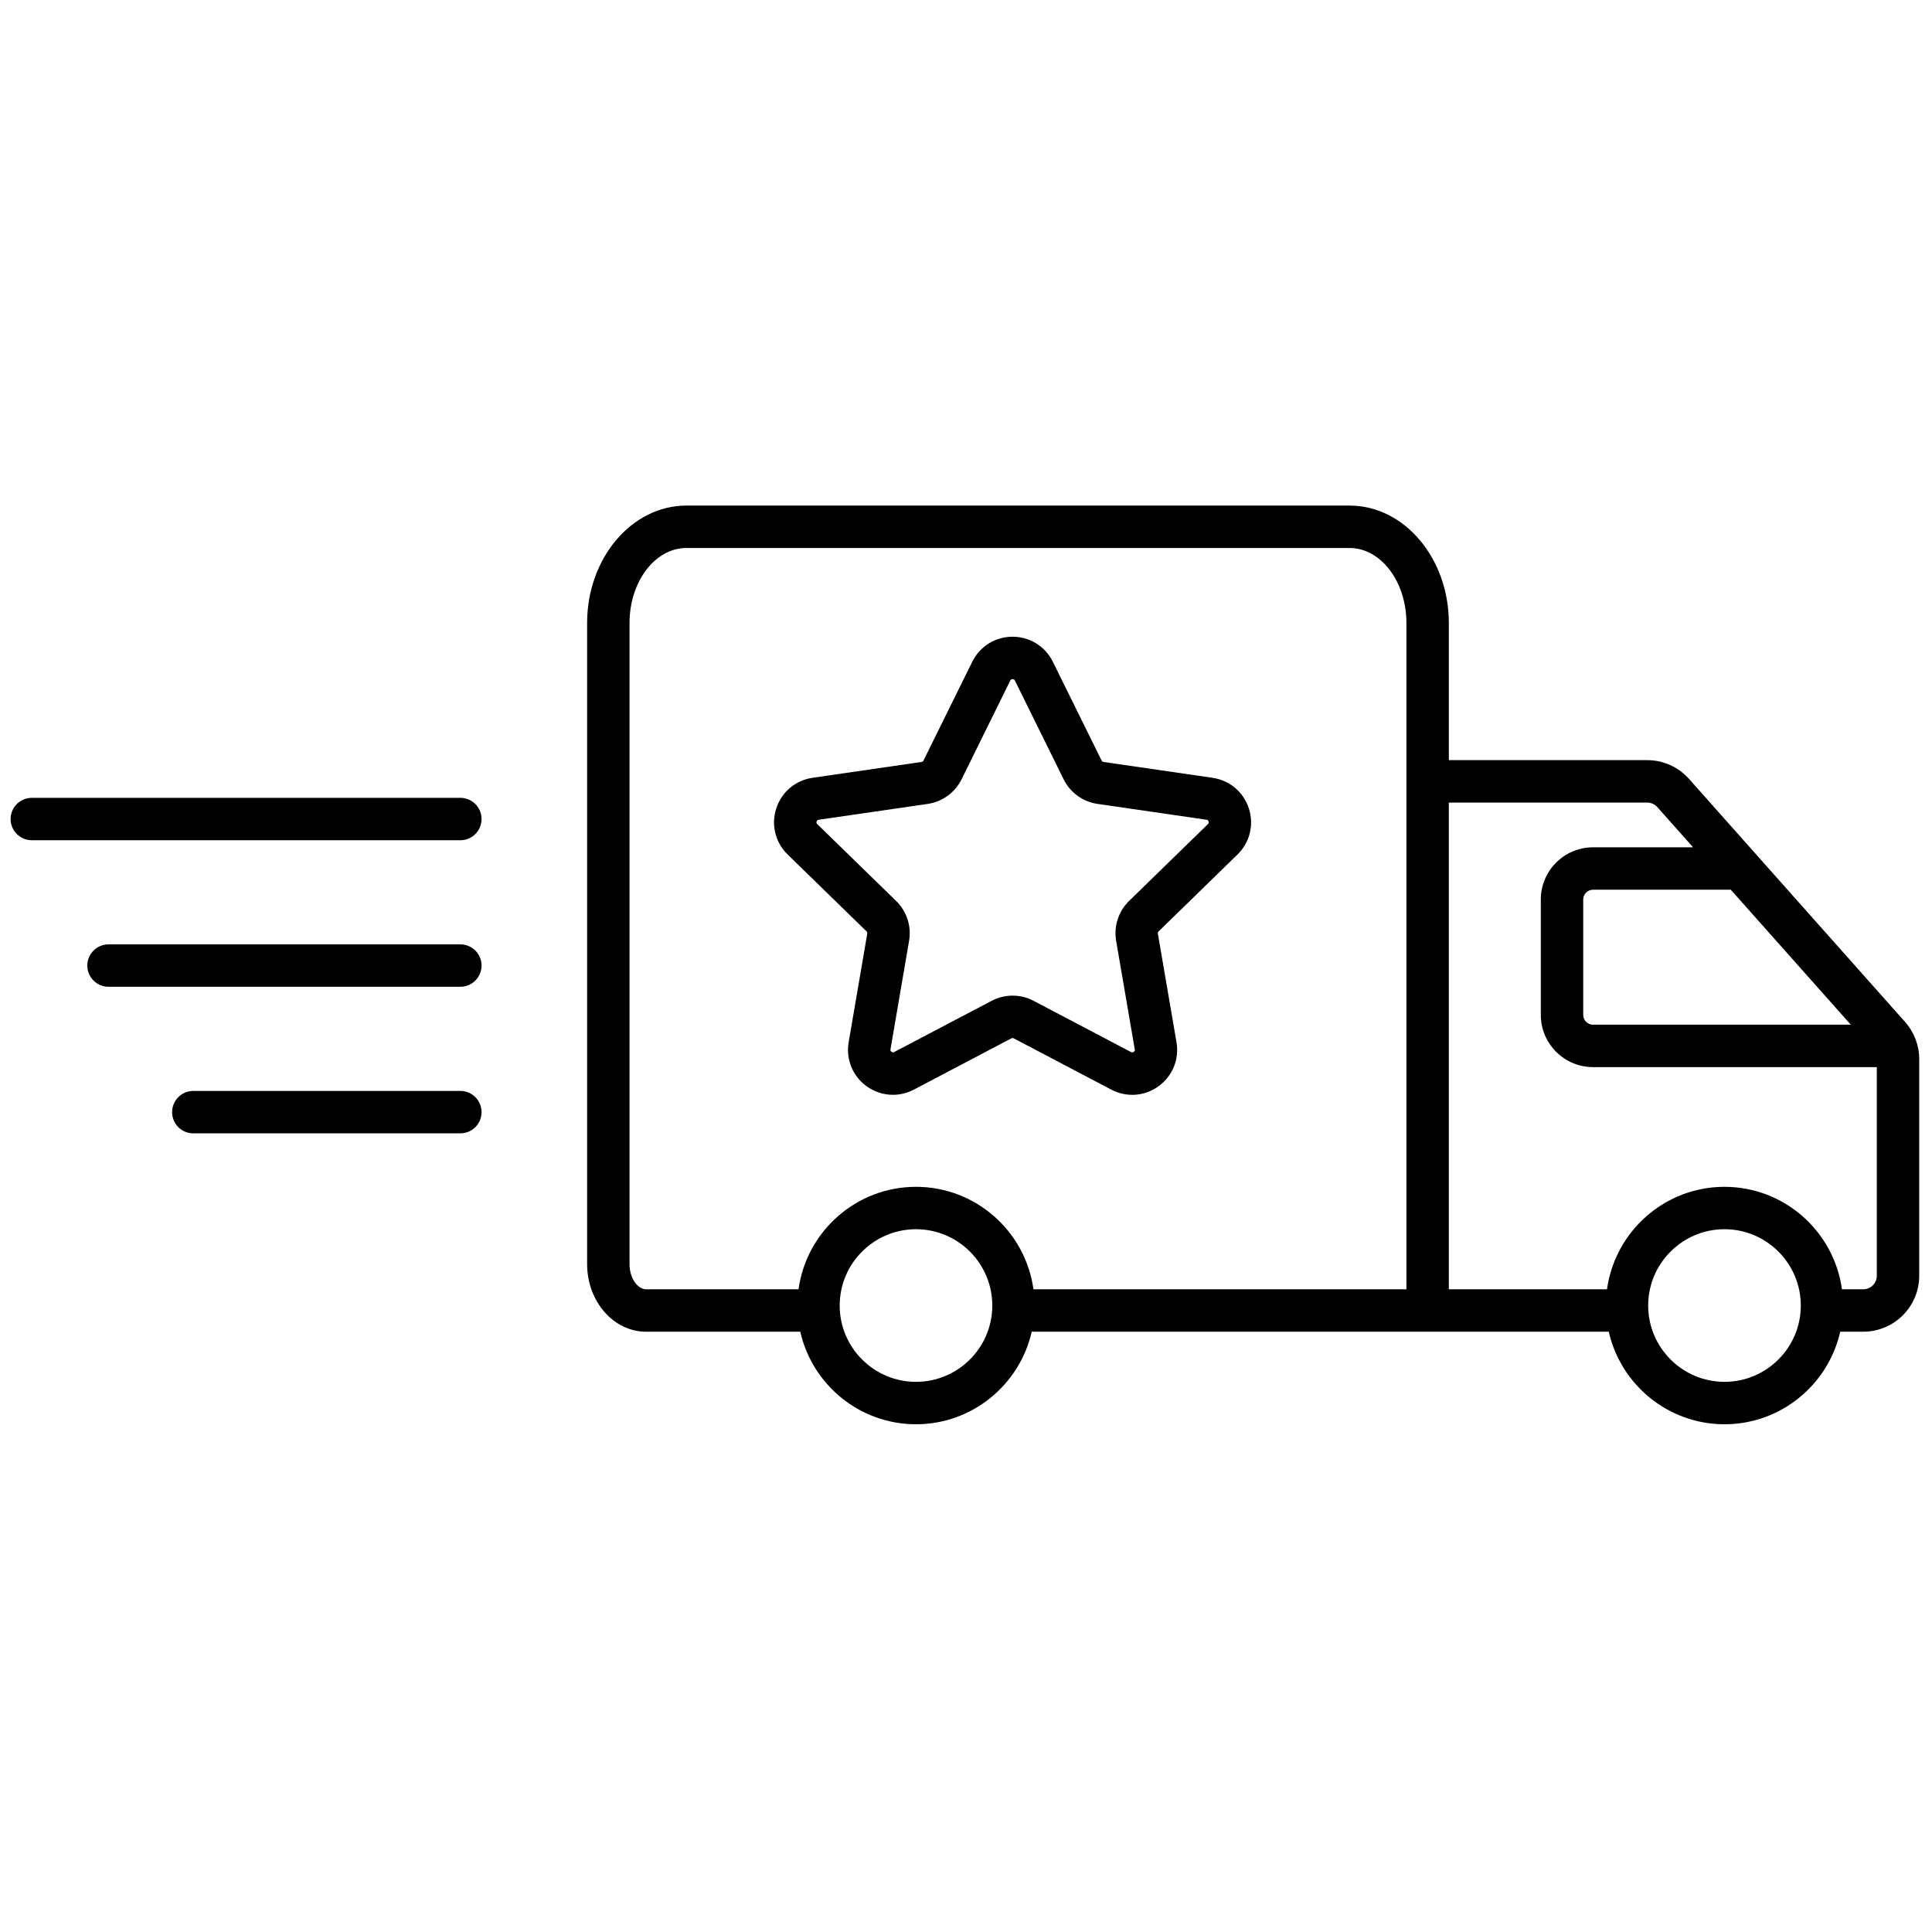
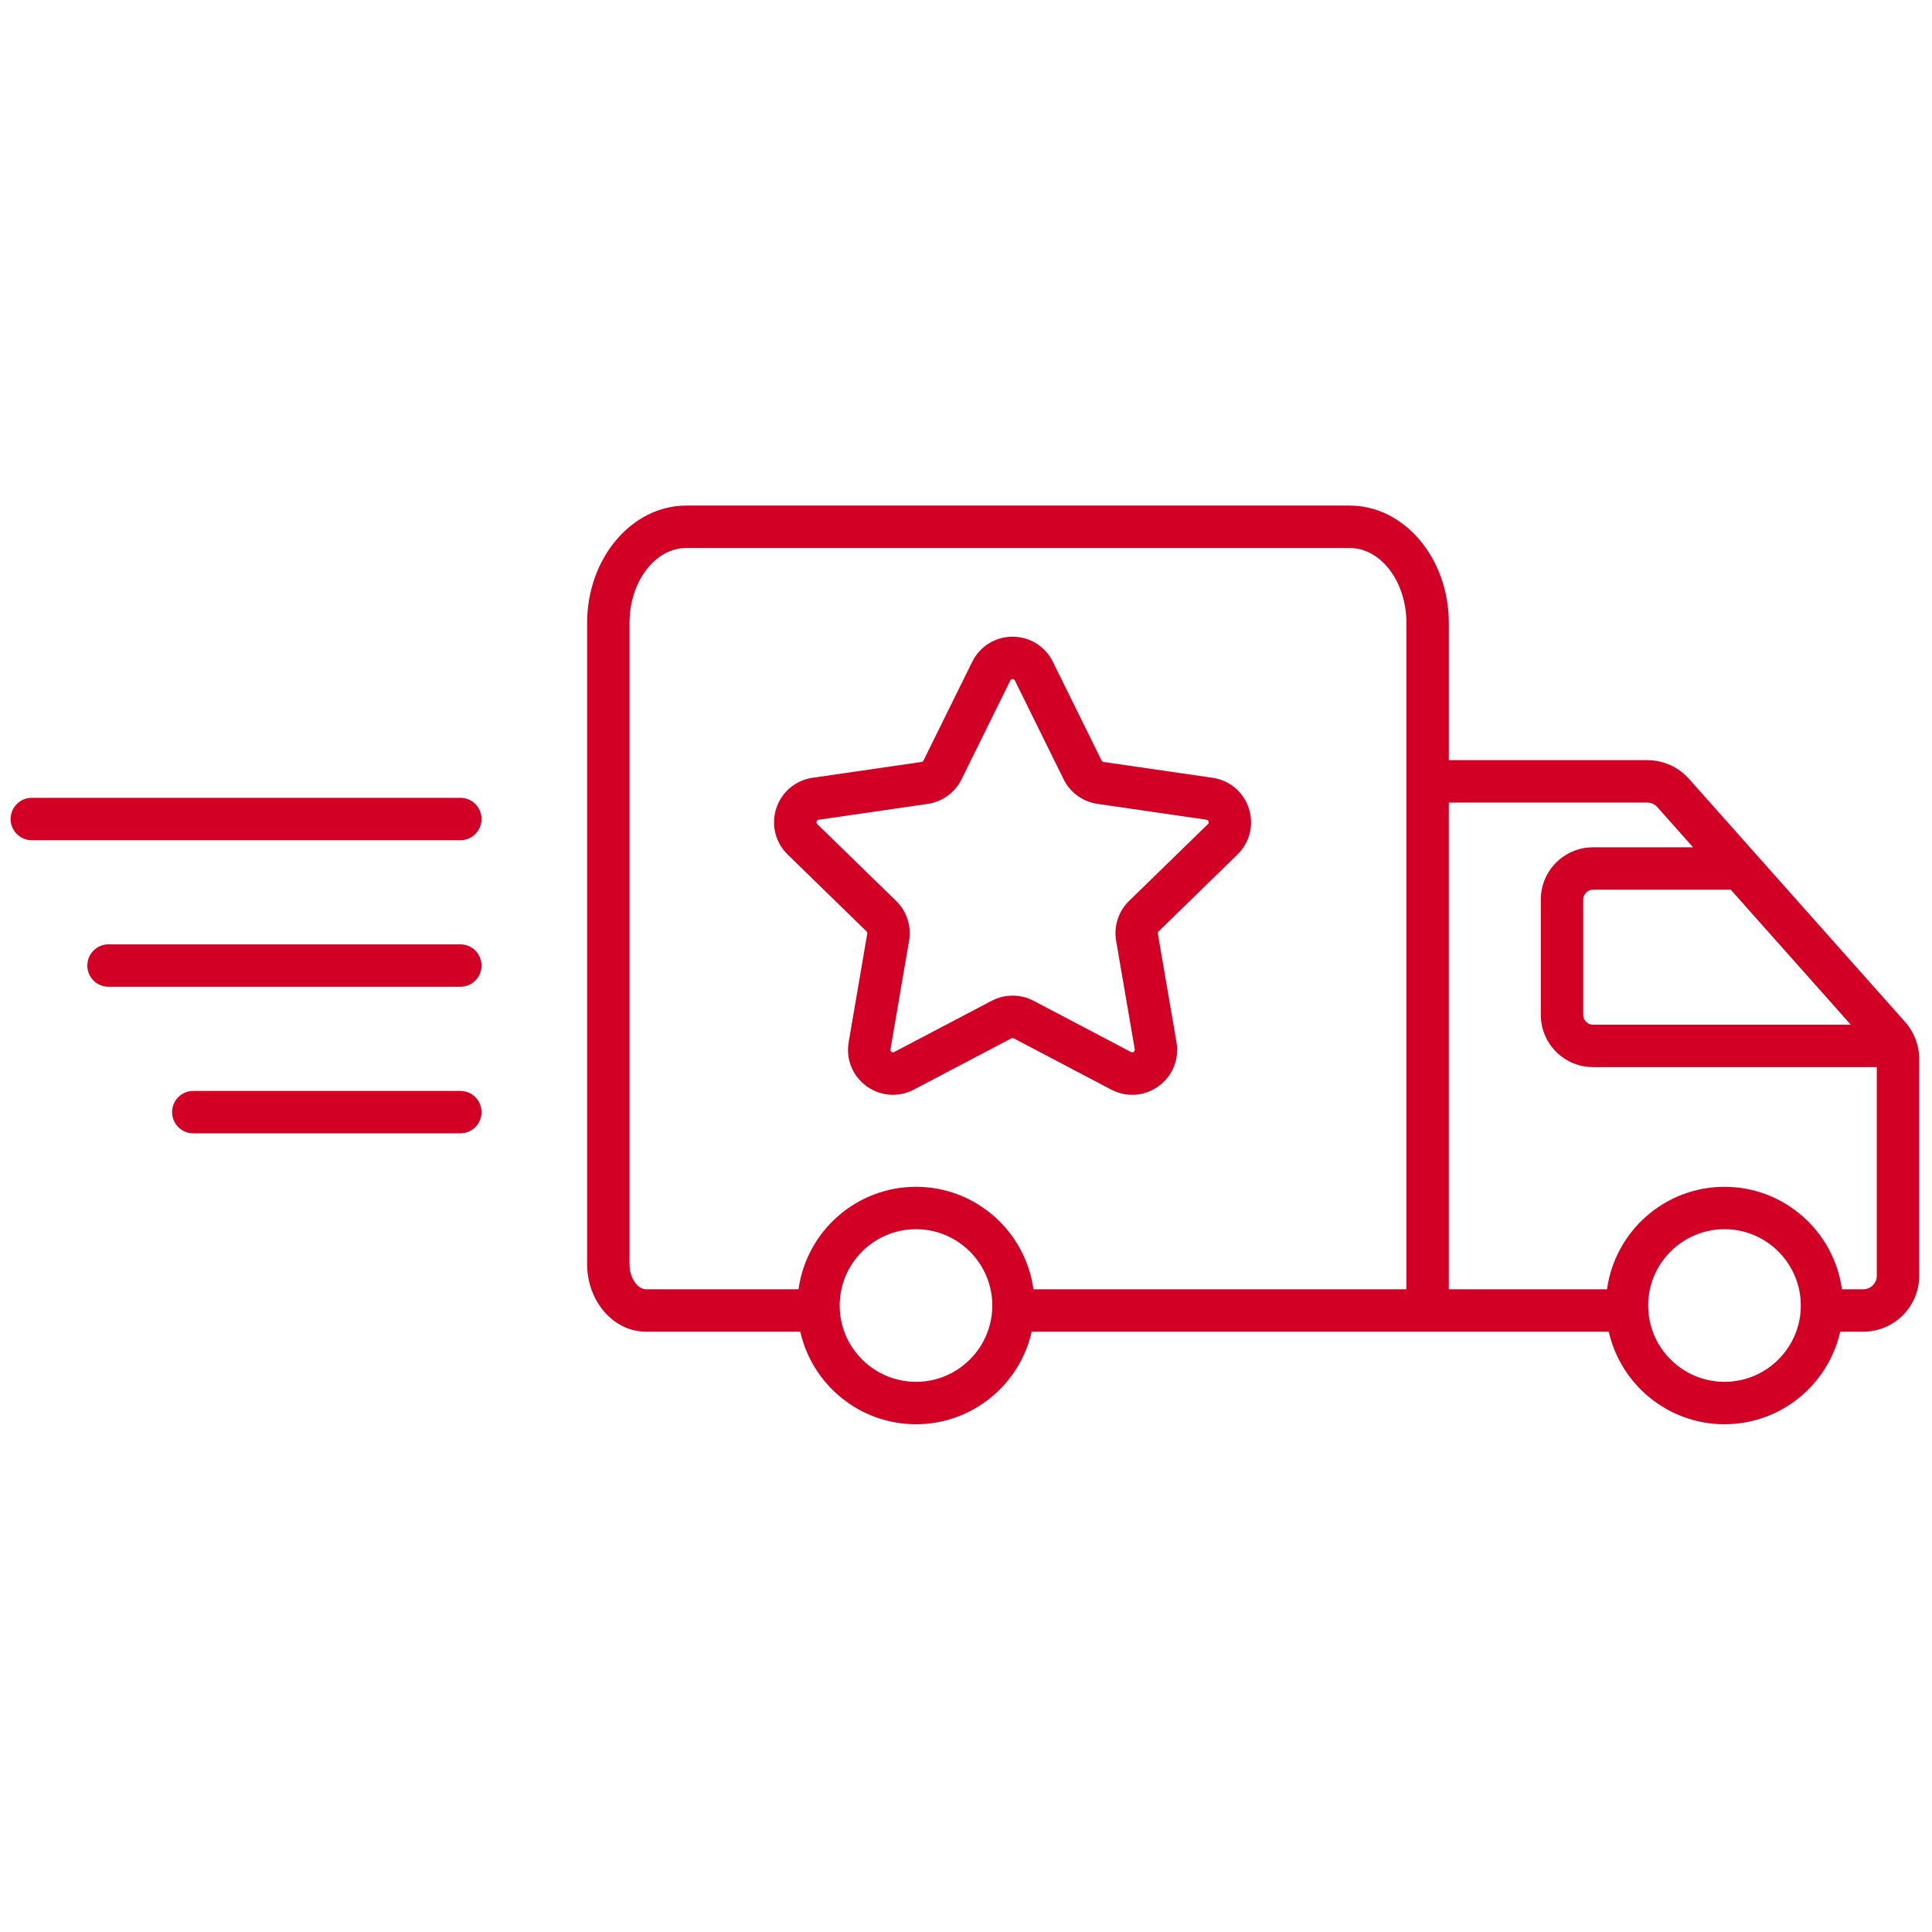
<svg xmlns="http://www.w3.org/2000/svg" version="1.1" width="256" height="256" viewBox="0 0 256 256" xml:space="preserve">
  <defs>
</defs>
  <g style="stroke: none; stroke-width: 0; stroke-dasharray: none; stroke-linecap: butt; stroke-linejoin: miter; stroke-miterlimit: 10; fill: none; fill-rule: nonzero; opacity: 1;" transform="translate(1.406593 1.406593) scale(2.81 2.81)">
-     <path d="M 89.334 47.69 L 79.145 36.229 c -0.5 -0.563 -1.218 -0.885 -1.97 -0.885 h -9.356 v -6.467 c 0 -3.053 -2.1 -5.537 -4.681 -5.537 H 31.866 c -2.581 0 -4.681 2.484 -4.681 5.537 v 30.23 c 0 1.758 1.245 3.188 2.774 3.188 h 7.277 c 0.563 2.495 2.794 4.365 5.457 4.365 s 4.893 -1.87 5.457 -4.365 h 17.669 h 2 h 7.542 c 0.563 2.495 2.794 4.365 5.457 4.365 s 4.894 -1.87 5.457 -4.365 h 1.089 c 1.453 0 2.636 -1.183 2.636 -2.636 V 49.441 C 90 48.797 89.764 48.175 89.334 47.69 z M 86.773 47.819 H 74.619 c -0.255 0 -0.463 -0.207 -0.463 -0.462 v -5.44 c 0 -0.255 0.208 -0.463 0.463 -0.463 h 6.495 L 86.773 47.819 z M 42.693 64.66 c -1.984 0 -3.598 -1.614 -3.598 -3.598 c 0 -1.984 1.614 -3.599 3.598 -3.599 s 3.598 1.614 3.598 3.599 C 46.291 63.046 44.677 64.66 42.693 64.66 z M 65.818 60.295 H 48.232 c -0.376 -2.724 -2.713 -4.831 -5.539 -4.831 s -5.163 2.107 -5.539 4.831 h -7.195 c -0.366 0 -0.774 -0.487 -0.774 -1.188 v -30.23 c 0 -1.95 1.203 -3.537 2.681 -3.537 h 31.272 c 1.479 0 2.681 1.587 2.681 3.537 v 6.467 V 60.295 z M 80.817 64.66 c -1.983 0 -3.598 -1.614 -3.598 -3.598 c 0 -1.984 1.614 -3.599 3.598 -3.599 c 1.984 0 3.599 1.614 3.599 3.599 C 84.416 63.046 82.802 64.66 80.817 64.66 z M 87.364 60.295 h -1.007 c -0.376 -2.724 -2.714 -4.831 -5.54 -4.831 s -5.163 2.107 -5.539 4.831 h -7.46 V 37.344 h 9.356 c 0.182 0 0.354 0.078 0.476 0.214 l 1.686 1.896 h -4.717 c -1.358 0 -2.463 1.105 -2.463 2.463 v 5.44 c 0 1.357 1.104 2.462 2.463 2.462 H 88 v 9.84 C 88 60.01 87.715 60.295 87.364 60.295 z" style="stroke: none; stroke-width: 1; stroke-dasharray: none; stroke-linecap: butt; stroke-linejoin: miter; stroke-miterlimit: 10; fill: rgb(0,0,0); fill-rule: nonzero; opacity: 1;" transform=" matrix(1 0 0 1 0 0) " stroke-linecap="round" />
-     <path d="M 21.207 52.942 H 8.615 c -0.552 0 -1 -0.447 -1 -1 s 0.448 -1 1 -1 h 12.592 c 0.552 0 1 0.447 1 1 S 21.759 52.942 21.207 52.942 z" style="stroke: none; stroke-width: 1; stroke-dasharray: none; stroke-linecap: butt; stroke-linejoin: miter; stroke-miterlimit: 10; fill: rgb(0,0,0); fill-rule: nonzero; opacity: 1;" transform=" matrix(1 0 0 1 0 0) " stroke-linecap="round" />
-     <path d="M 21.207 46.031 H 4.617 c -0.552 0 -1 -0.448 -1 -1 s 0.448 -1 1 -1 h 16.59 c 0.552 0 1 0.448 1 1 S 21.759 46.031 21.207 46.031 z" style="stroke: none; stroke-width: 1; stroke-dasharray: none; stroke-linecap: butt; stroke-linejoin: miter; stroke-miterlimit: 10; fill: rgb(0,0,0); fill-rule: nonzero; opacity: 1;" transform=" matrix(1 0 0 1 0 0) " stroke-linecap="round" />
-     <path d="M 21.207 39.121 H 1 c -0.552 0 -1 -0.448 -1 -1 s 0.448 -1 1 -1 h 20.207 c 0.552 0 1 0.448 1 1 S 21.759 39.121 21.207 39.121 z" style="stroke: none; stroke-width: 1; stroke-dasharray: none; stroke-linecap: butt; stroke-linejoin: miter; stroke-miterlimit: 10; fill: rgb(0,0,0); fill-rule: nonzero; opacity: 1;" transform=" matrix(1 0 0 1 0 0) " stroke-linecap="round" />
-     <path d="M 41.605 51.125 c -0.438 0 -0.873 -0.137 -1.244 -0.406 c -0.658 -0.479 -0.981 -1.273 -0.843 -2.074 l 0.877 -5.12 c 0.007 -0.04 -0.006 -0.079 -0.034 -0.106 l -3.72 -3.625 c -0.582 -0.567 -0.788 -1.4 -0.537 -2.174 c 0.251 -0.773 0.907 -1.327 1.711 -1.444 l 5.141 -0.747 c 0.039 -0.005 0.073 -0.03 0.09 -0.065 l 2.299 -4.658 c 0.36 -0.729 1.089 -1.182 1.901 -1.182 s 1.542 0.453 1.901 1.182 v 0 l 2.299 4.658 c 0.018 0.036 0.052 0.061 0.092 0.066 l 5.139 0.747 c 0.805 0.117 1.461 0.67 1.712 1.444 c 0.251 0.773 0.046 1.606 -0.536 2.173 l -3.72 3.626 c -0.028 0.027 -0.041 0.068 -0.034 0.108 l 0.878 5.118 c 0.138 0.802 -0.187 1.597 -0.845 2.074 c -0.656 0.477 -1.512 0.539 -2.232 0.16 l -4.597 -2.417 c -0.035 -0.018 -0.077 -0.019 -0.114 0.001 l -4.596 2.416 C 42.281 51.044 41.942 51.125 41.605 51.125 z M 47.248 31.523 c -0.075 0 -0.099 0.047 -0.108 0.067 l -2.298 4.657 c -0.309 0.625 -0.905 1.06 -1.597 1.161 l -5.141 0.747 c -0.021 0.003 -0.074 0.011 -0.097 0.082 c -0.023 0.071 0.015 0.108 0.031 0.124 l 3.72 3.625 c 0.5 0.487 0.728 1.189 0.609 1.877 l -0.877 5.119 c -0.004 0.022 -0.013 0.074 0.047 0.118 c 0.062 0.044 0.106 0.019 0.126 0.009 l 4.599 -2.417 c 0.617 -0.324 1.354 -0.325 1.972 -0.001 l 4.599 2.418 c 0.021 0.01 0.065 0.034 0.127 -0.009 c 0.062 -0.045 0.052 -0.097 0.049 -0.119 l -0.879 -5.118 c -0.117 -0.69 0.111 -1.391 0.609 -1.877 l 3.72 -3.626 c 0.017 -0.015 0.054 -0.052 0.03 -0.124 c -0.022 -0.071 -0.075 -0.079 -0.098 -0.082 l -5.139 -0.747 c -0.692 -0.101 -1.289 -0.535 -1.598 -1.161 l -2.298 -4.657 C 47.347 31.57 47.323 31.523 47.248 31.523 z" style="stroke: none; stroke-width: 1; stroke-dasharray: none; stroke-linecap: butt; stroke-linejoin: miter; stroke-miterlimit: 10; fill: rgb(0,0,0); fill-rule: nonzero; opacity: 1;" transform=" matrix(1 0 0 1 0 0) " stroke-linecap="round" />
+     <path d="M 89.334 47.69 L 79.145 36.229 c -0.5 -0.563 -1.218 -0.885 -1.97 -0.885 h -9.356 v -6.467 c 0 -3.053 -2.1 -5.537 -4.681 -5.537 H 31.866 c -2.581 0 -4.681 2.484 -4.681 5.537 v 30.23 c 0 1.758 1.245 3.188 2.774 3.188 h 7.277 c 0.563 2.495 2.794 4.365 5.457 4.365 s 4.893 -1.87 5.457 -4.365 h 17.669 h 2 h 7.542 c 0.563 2.495 2.794 4.365 5.457 4.365 s 4.894 -1.87 5.457 -4.365 h 1.089 c 1.453 0 2.636 -1.183 2.636 -2.636 V 49.441 C 90 48.797 89.764 48.175 89.334 47.69 z M 86.773 47.819 H 74.619 c -0.255 0 -0.463 -0.207 -0.463 -0.462 v -5.44 c 0 -0.255 0.208 -0.463 0.463 -0.463 h 6.495 L 86.773 47.819 z M 42.693 64.66 c -1.984 0 -3.598 -1.614 -3.598 -3.598 c 0 -1.984 1.614 -3.599 3.598 -3.599 s 3.598 1.614 3.598 3.599 C 46.291 63.046 44.677 64.66 42.693 64.66 z M 65.818 60.295 H 48.232 c -0.376 -2.724 -2.713 -4.831 -5.539 -4.831 s -5.163 2.107 -5.539 4.831 h -7.195 c -0.366 0 -0.774 -0.487 -0.774 -1.188 v -30.23 c 0 -1.95 1.203 -3.537 2.681 -3.537 h 31.272 c 1.479 0 2.681 1.587 2.681 3.537 v 6.467 V 60.295 z M 80.817 64.66 c -1.983 0 -3.598 -1.614 -3.598 -3.598 c 0 -1.984 1.614 -3.599 3.598 -3.599 c 1.984 0 3.599 1.614 3.599 3.599 C 84.416 63.046 82.802 64.66 80.817 64.66 z M 87.364 60.295 h -1.007 c -0.376 -2.724 -2.714 -4.831 -5.54 -4.831 s -5.163 2.107 -5.539 4.831 h -7.46 V 37.344 h 9.356 c 0.182 0 0.354 0.078 0.476 0.214 l 1.686 1.896 h -4.717 c -1.358 0 -2.463 1.105 -2.463 2.463 v 5.44 c 0 1.357 1.104 2.462 2.463 2.462 H 88 v 9.84 C 88 60.01 87.715 60.295 87.364 60.295 z" style="stroke: none; stroke-width: 1; stroke-dasharray: none; stroke-linecap: butt; stroke-linejoin: miter; stroke-miterlimit: 10; fill: #D10024; fill-rule: nonzero; opacity: 1;" transform=" matrix(1 0 0 1 0 0) " stroke-linecap="round" />
+     <path d="M 21.207 52.942 H 8.615 c -0.552 0 -1 -0.447 -1 -1 s 0.448 -1 1 -1 h 12.592 c 0.552 0 1 0.447 1 1 S 21.759 52.942 21.207 52.942 z" style="stroke: none; stroke-width: 1; stroke-dasharray: none; stroke-linecap: butt; stroke-linejoin: miter; stroke-miterlimit: 10; fill: #D10024; fill-rule: nonzero; opacity: 1;" transform=" matrix(1 0 0 1 0 0) " stroke-linecap="round" />
+     <path d="M 21.207 46.031 H 4.617 c -0.552 0 -1 -0.448 -1 -1 s 0.448 -1 1 -1 h 16.59 c 0.552 0 1 0.448 1 1 S 21.759 46.031 21.207 46.031 z" style="stroke: none; stroke-width: 1; stroke-dasharray: none; stroke-linecap: butt; stroke-linejoin: miter; stroke-miterlimit: 10; fill: #D10024; fill-rule: nonzero; opacity: 1;" transform=" matrix(1 0 0 1 0 0) " stroke-linecap="round" />
+     <path d="M 21.207 39.121 H 1 c -0.552 0 -1 -0.448 -1 -1 s 0.448 -1 1 -1 h 20.207 c 0.552 0 1 0.448 1 1 S 21.759 39.121 21.207 39.121 z" style="stroke: none; stroke-width: 1; stroke-dasharray: none; stroke-linecap: butt; stroke-linejoin: miter; stroke-miterlimit: 10; fill: #D10024; fill-rule: nonzero; opacity: 1;" transform=" matrix(1 0 0 1 0 0) " stroke-linecap="round" />
+     <path d="M 41.605 51.125 c -0.438 0 -0.873 -0.137 -1.244 -0.406 c -0.658 -0.479 -0.981 -1.273 -0.843 -2.074 l 0.877 -5.12 c 0.007 -0.04 -0.006 -0.079 -0.034 -0.106 l -3.72 -3.625 c -0.582 -0.567 -0.788 -1.4 -0.537 -2.174 c 0.251 -0.773 0.907 -1.327 1.711 -1.444 l 5.141 -0.747 c 0.039 -0.005 0.073 -0.03 0.09 -0.065 l 2.299 -4.658 c 0.36 -0.729 1.089 -1.182 1.901 -1.182 s 1.542 0.453 1.901 1.182 v 0 l 2.299 4.658 c 0.018 0.036 0.052 0.061 0.092 0.066 l 5.139 0.747 c 0.805 0.117 1.461 0.67 1.712 1.444 c 0.251 0.773 0.046 1.606 -0.536 2.173 l -3.72 3.626 c -0.028 0.027 -0.041 0.068 -0.034 0.108 l 0.878 5.118 c 0.138 0.802 -0.187 1.597 -0.845 2.074 c -0.656 0.477 -1.512 0.539 -2.232 0.16 l -4.597 -2.417 c -0.035 -0.018 -0.077 -0.019 -0.114 0.001 l -4.596 2.416 C 42.281 51.044 41.942 51.125 41.605 51.125 z M 47.248 31.523 c -0.075 0 -0.099 0.047 -0.108 0.067 l -2.298 4.657 c -0.309 0.625 -0.905 1.06 -1.597 1.161 l -5.141 0.747 c -0.021 0.003 -0.074 0.011 -0.097 0.082 c -0.023 0.071 0.015 0.108 0.031 0.124 l 3.72 3.625 c 0.5 0.487 0.728 1.189 0.609 1.877 l -0.877 5.119 c -0.004 0.022 -0.013 0.074 0.047 0.118 c 0.062 0.044 0.106 0.019 0.126 0.009 l 4.599 -2.417 c 0.617 -0.324 1.354 -0.325 1.972 -0.001 l 4.599 2.418 c 0.021 0.01 0.065 0.034 0.127 -0.009 c 0.062 -0.045 0.052 -0.097 0.049 -0.119 l -0.879 -5.118 c -0.117 -0.69 0.111 -1.391 0.609 -1.877 l 3.72 -3.626 c 0.017 -0.015 0.054 -0.052 0.03 -0.124 c -0.022 -0.071 -0.075 -0.079 -0.098 -0.082 l -5.139 -0.747 c -0.692 -0.101 -1.289 -0.535 -1.598 -1.161 l -2.298 -4.657 C 47.347 31.57 47.323 31.523 47.248 31.523 z" style="stroke: none; stroke-width: 1; stroke-dasharray: none; stroke-linecap: butt; stroke-linejoin: miter; stroke-miterlimit: 10; fill: #D10024; fill-rule: nonzero; opacity: 1;" transform=" matrix(1 0 0 1 0 0) " stroke-linecap="round" />
  </g>
</svg>
